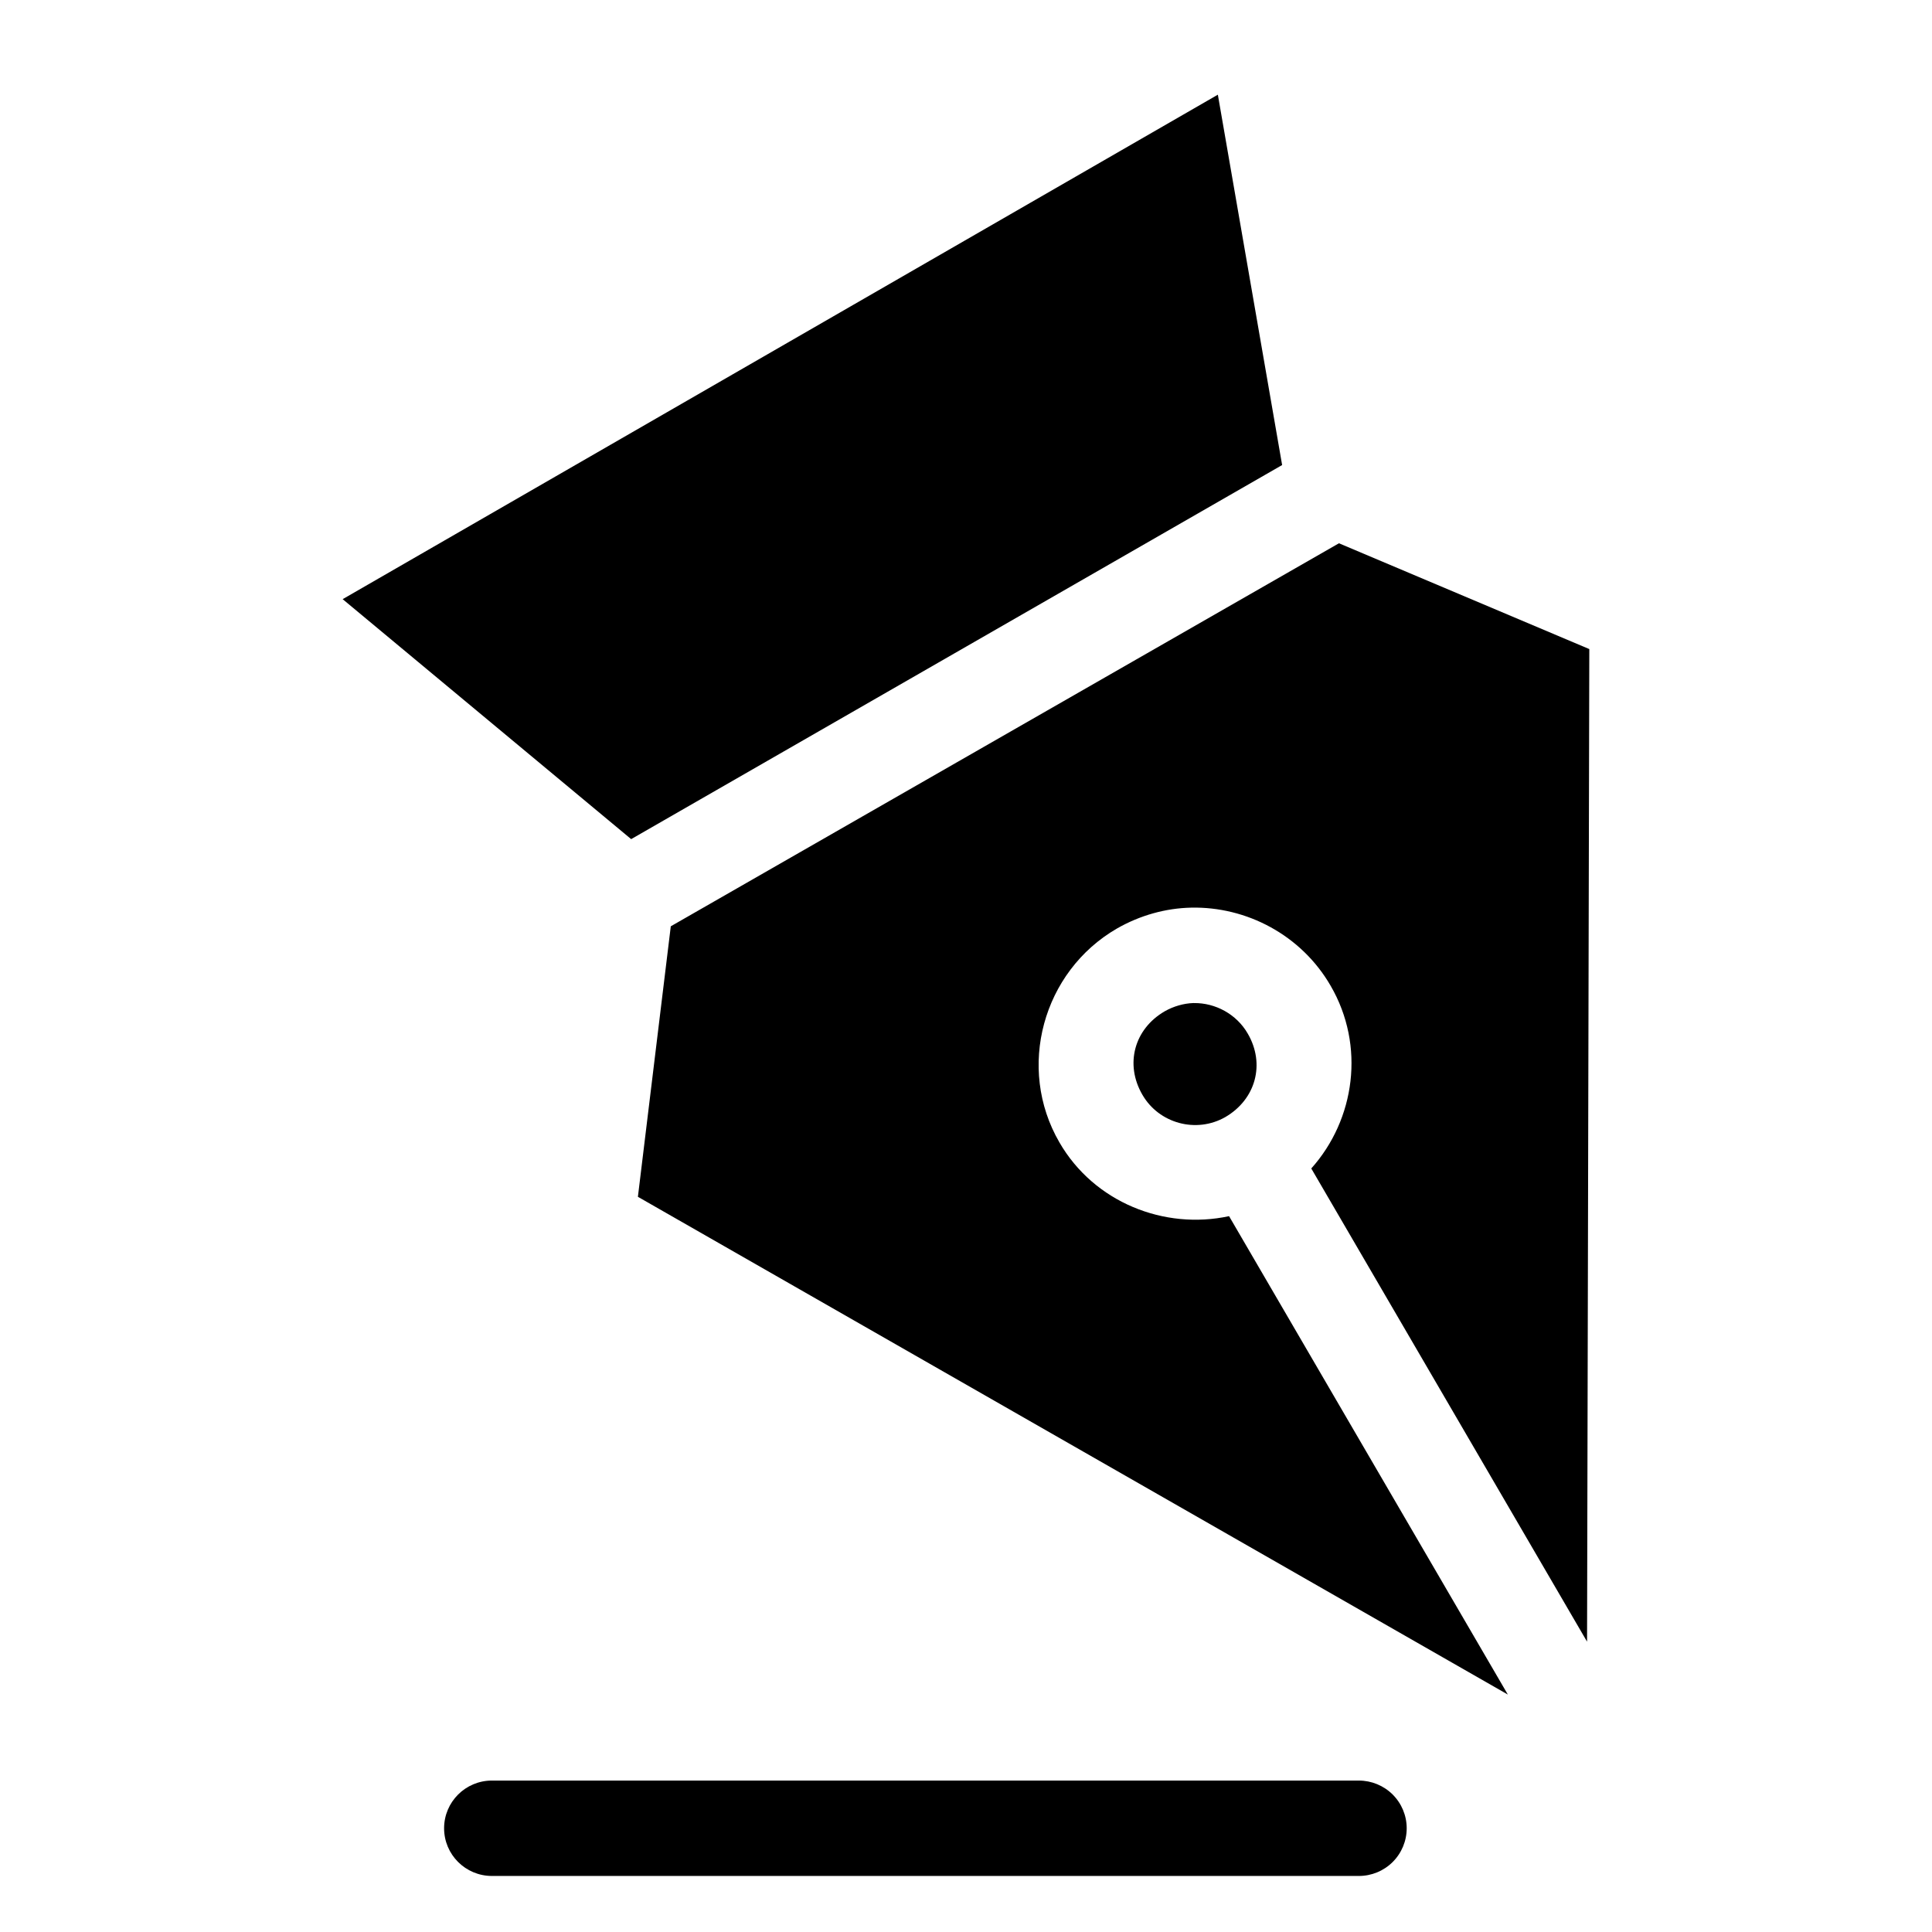
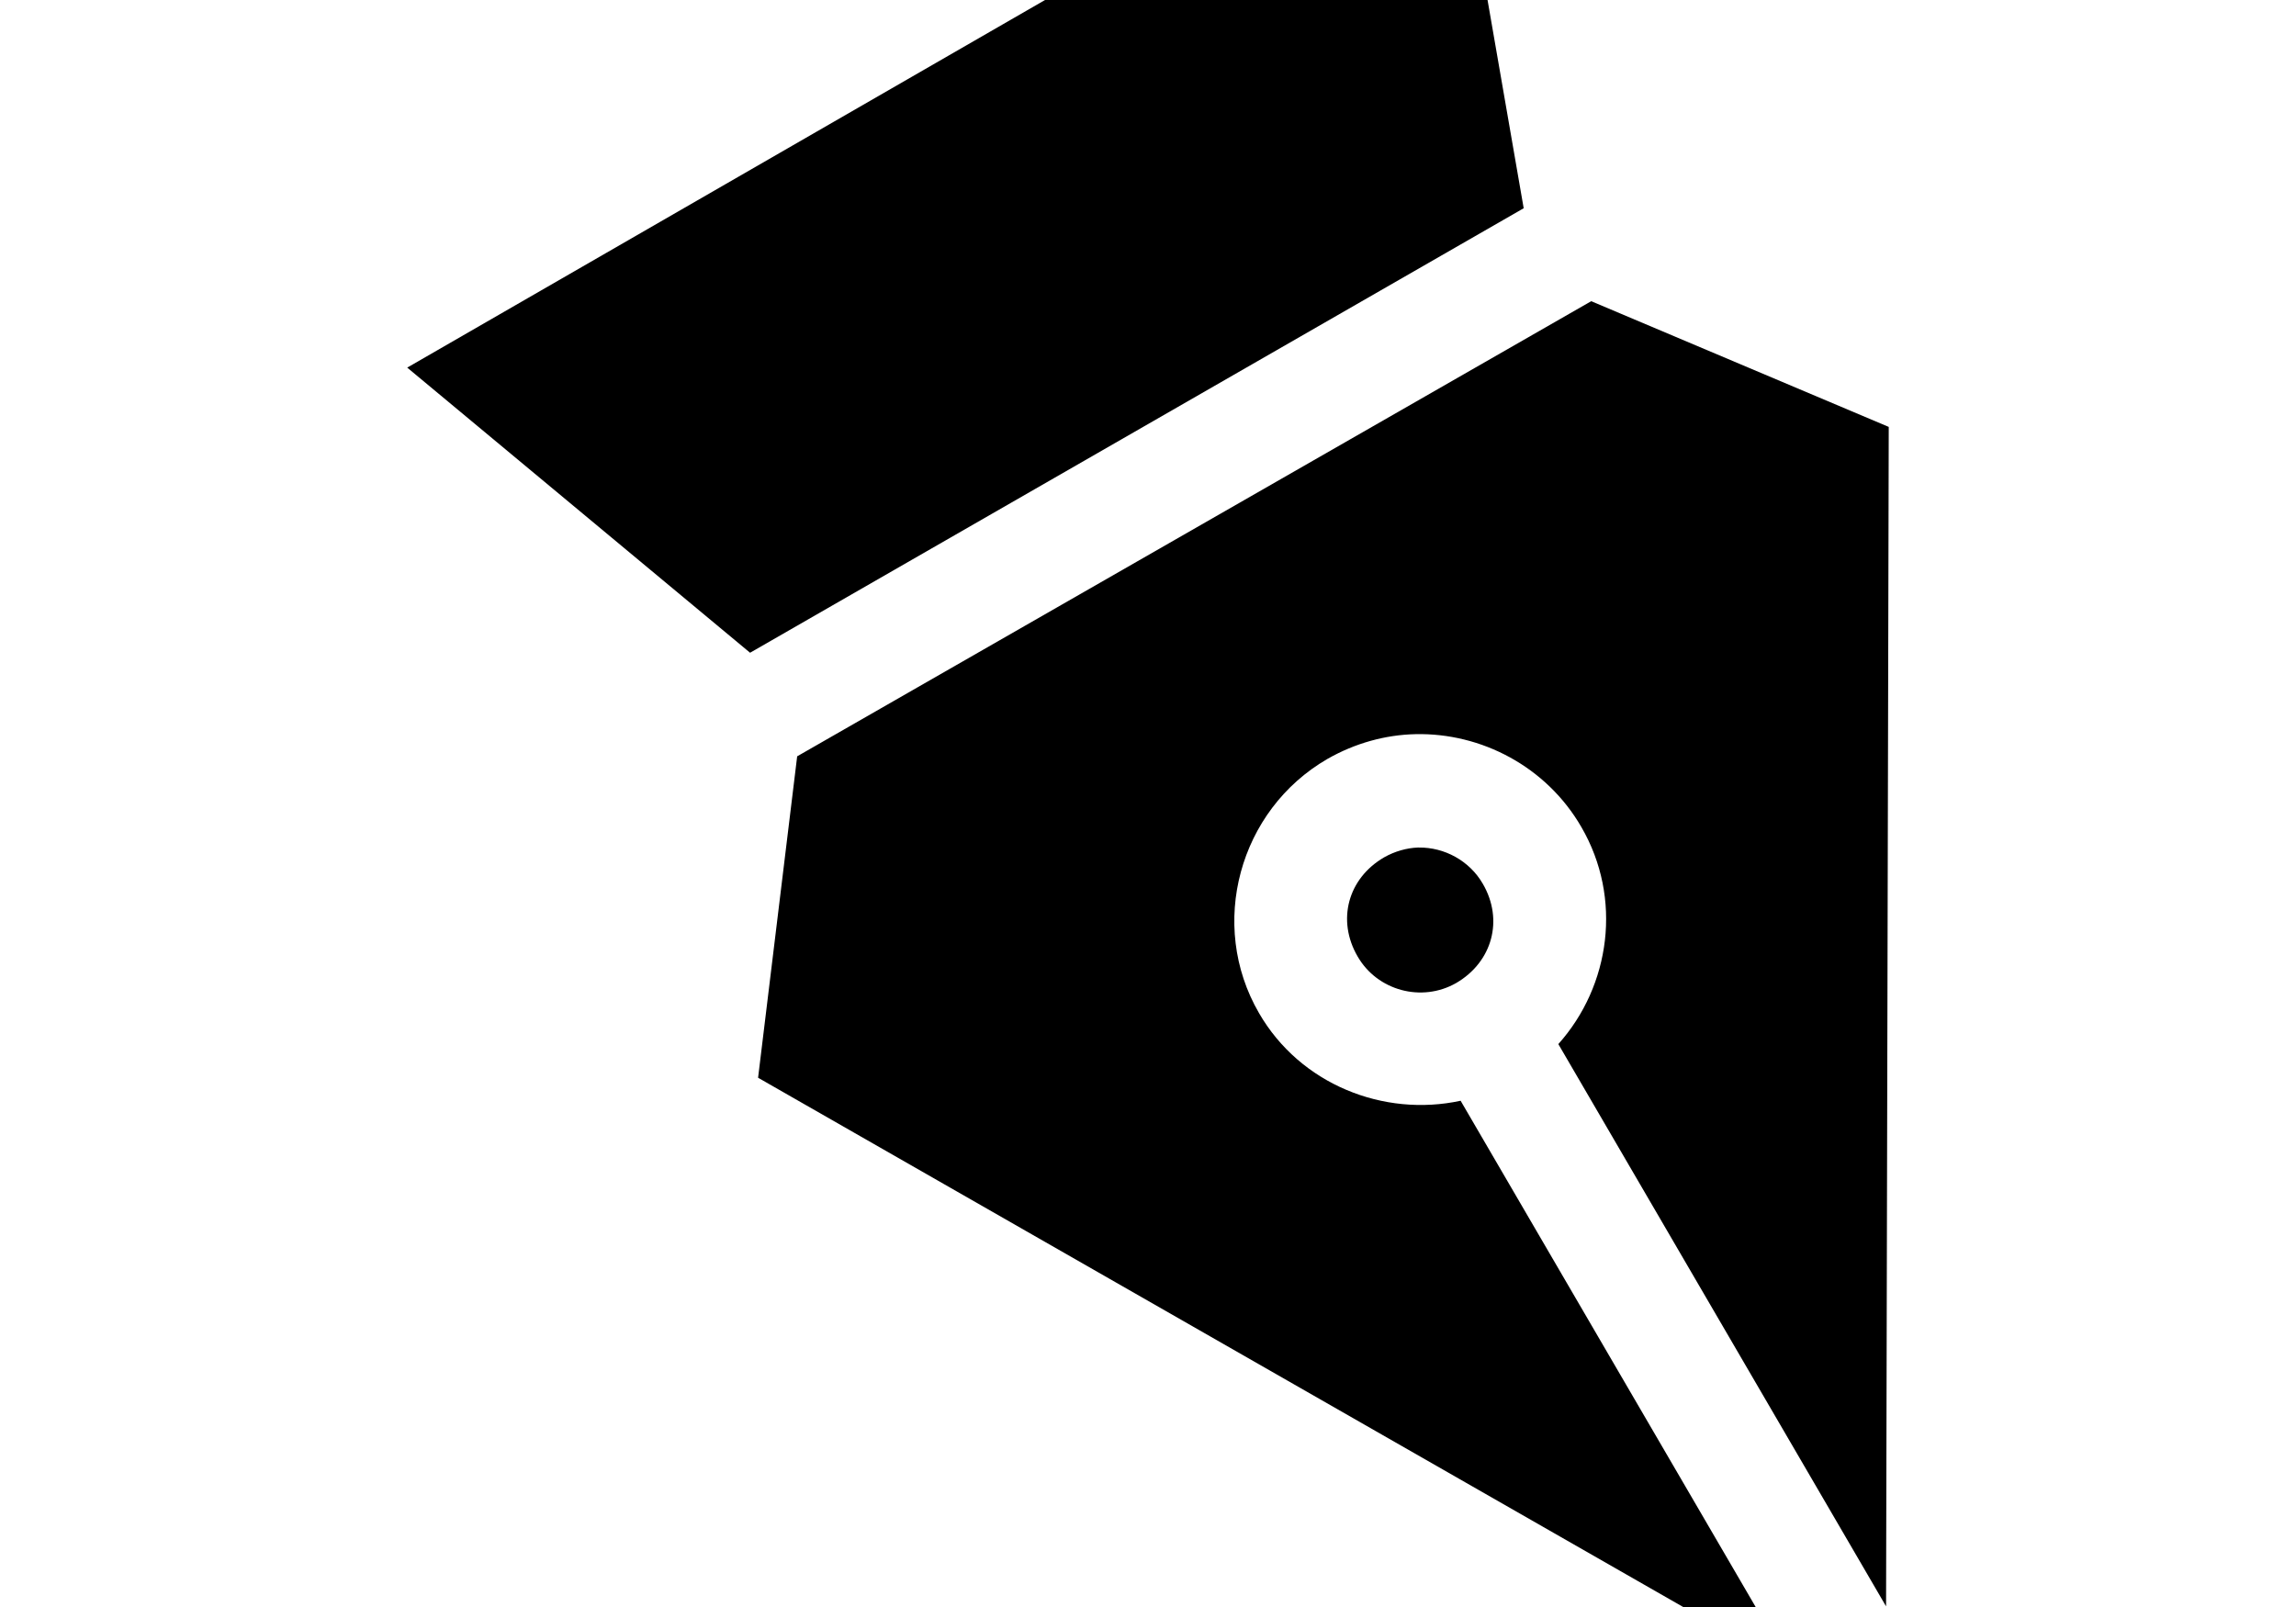
- <svg xmlns="http://www.w3.org/2000/svg" width="700pt" height="700pt" version="1.1" viewBox="100 100 500 350">
-   <g>
-     <path d="m451.65 485.81c3.289-0.004 6.441 1.293 8.77 3.609 2.324 2.316 3.633 5.457 3.633 8.734s-1.309 6.422-3.633 8.738c-2.328 2.316-5.481 3.613-8.77 3.606h-224.36c-6.828-0.012-12.359-5.535-12.359-12.344s5.531-12.332 12.359-12.344z" fill-rule="evenodd" />
-     <path d="m415.18 49.504-226.5 130.56 74.664 62.102 168.47-96.812z" fill-rule="evenodd" />
-     <path d="m446.52 165.6-172.92 99.125-8.512 70.004 225.14 128.82-72.148-123.81c-16.746 3.625-34.938-3.559-43.906-19.094-11.164-19.238-4.352-44.207 14.895-55.348 6.012-3.438 12.617-5.25 19.148-5.398 14.348-0.332 28.555 7.062 36.168 20.25 8.977 15.469 6.336 34.551-5.027 47.25l71.371 122.46 0.582-256.88z" fill-rule="evenodd" />
-     <path d="m408.99 284.59h-0.191c-2.461 0.09-5.07 0.828-7.352 2.121-7.934 4.594-10.383 13.73-5.801 21.602 4.281 7.441 13.949 10.082 21.469 5.785 7.887-4.602 10.371-13.75 5.805-21.598-2.914-5.062-8.406-7.977-13.926-7.906z" fill-rule="evenodd" />
+ <svg xmlns="http://www.w3.org/2000/svg" viewBox="100 100 500 350">
+   <g fill-rule="evenodd">
+     <path d="M451.65 485.81a12.407 12.407 0 0 1 8.77 3.61c2.324 2.316 3.632 5.456 3.632 8.734s-1.308 6.422-3.633 8.738a12.387 12.387 0 0 1-8.769 3.606H227.29c-6.828-.012-12.359-5.536-12.359-12.344s5.531-12.332 12.359-12.344zM415.18 49.504l-226.5 130.56 74.664 62.102 168.47-96.812zM446.52 165.6 273.6 264.725l-8.512 70.004 225.14 128.82-72.148-123.81c-16.746 3.625-34.938-3.559-43.906-19.094-11.164-19.238-4.351-44.207 14.895-55.348 6.012-3.438 12.617-5.25 19.148-5.398 14.348-.332 28.555 7.062 36.168 20.25 8.977 15.469 6.336 34.55-5.027 47.25l71.371 122.46.582-256.88z" />
+     <path d="M408.99 284.59h-.191c-2.461.09-5.07.828-7.352 2.121-7.934 4.594-10.383 13.73-5.8 21.602 4.28 7.441 13.948 10.082 21.468 5.785 7.887-4.601 10.371-13.75 5.805-21.598-2.914-5.062-8.406-7.976-13.926-7.906z" />
  </g>
</svg>
